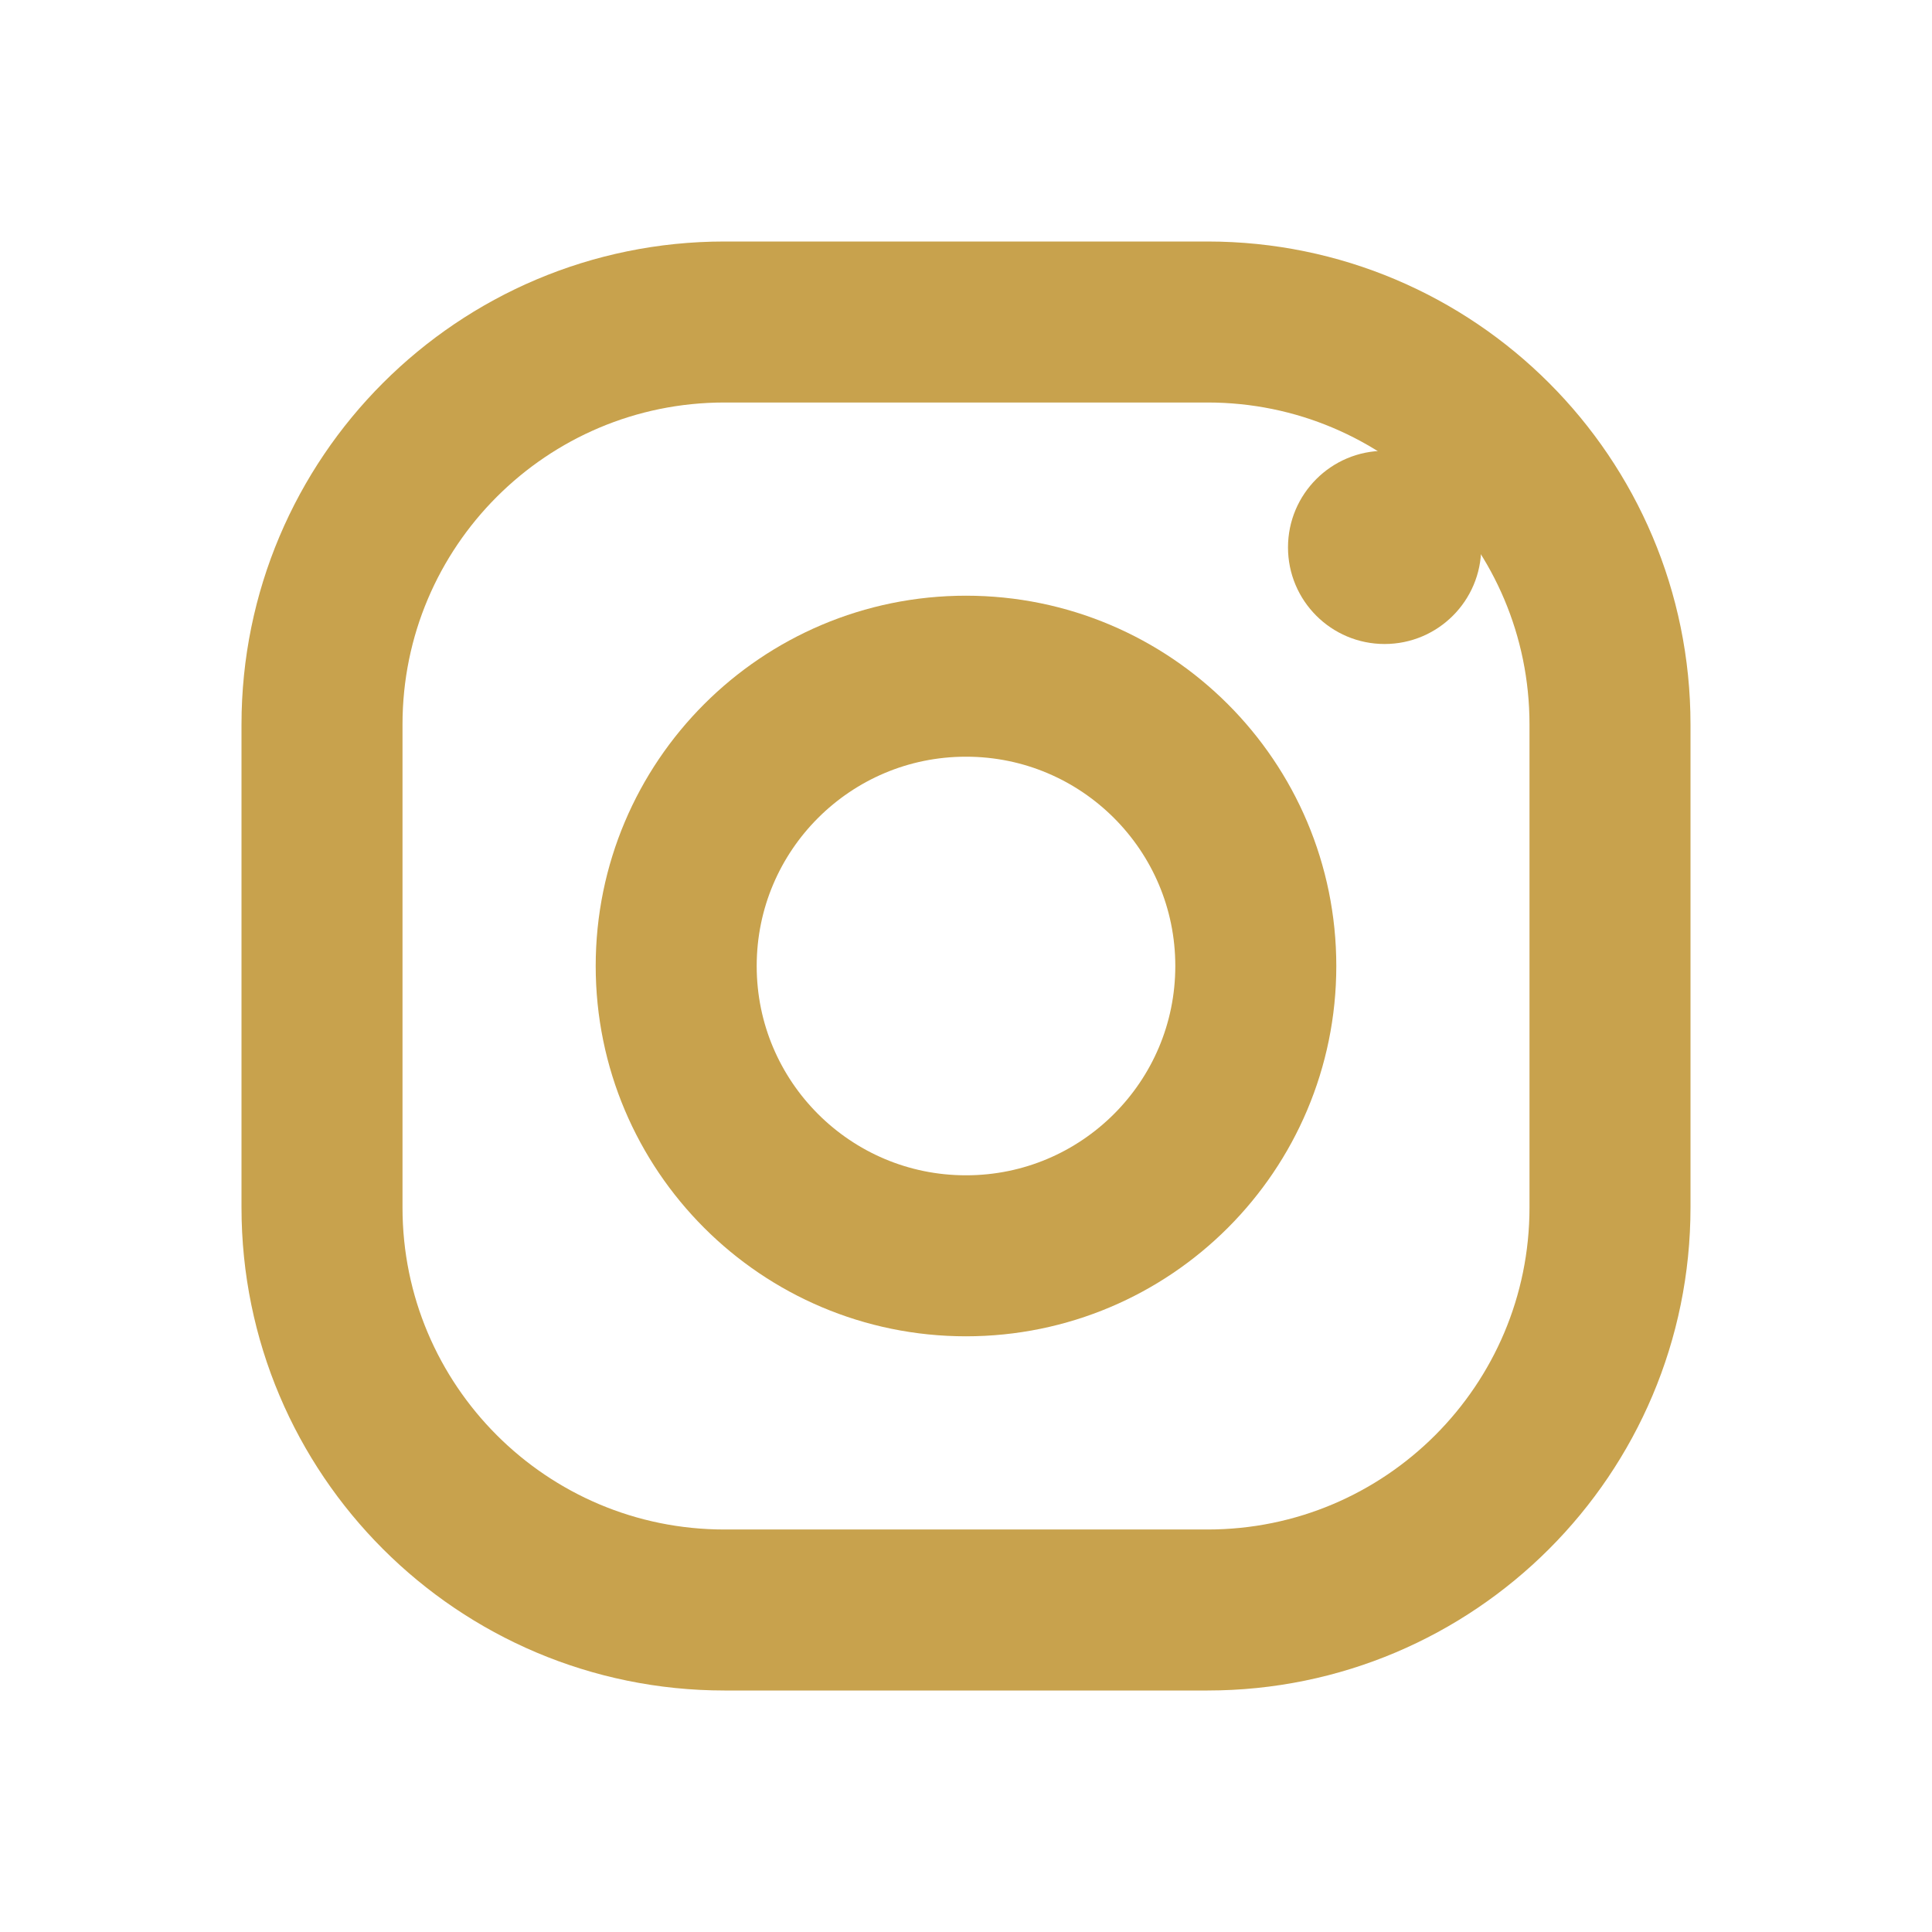
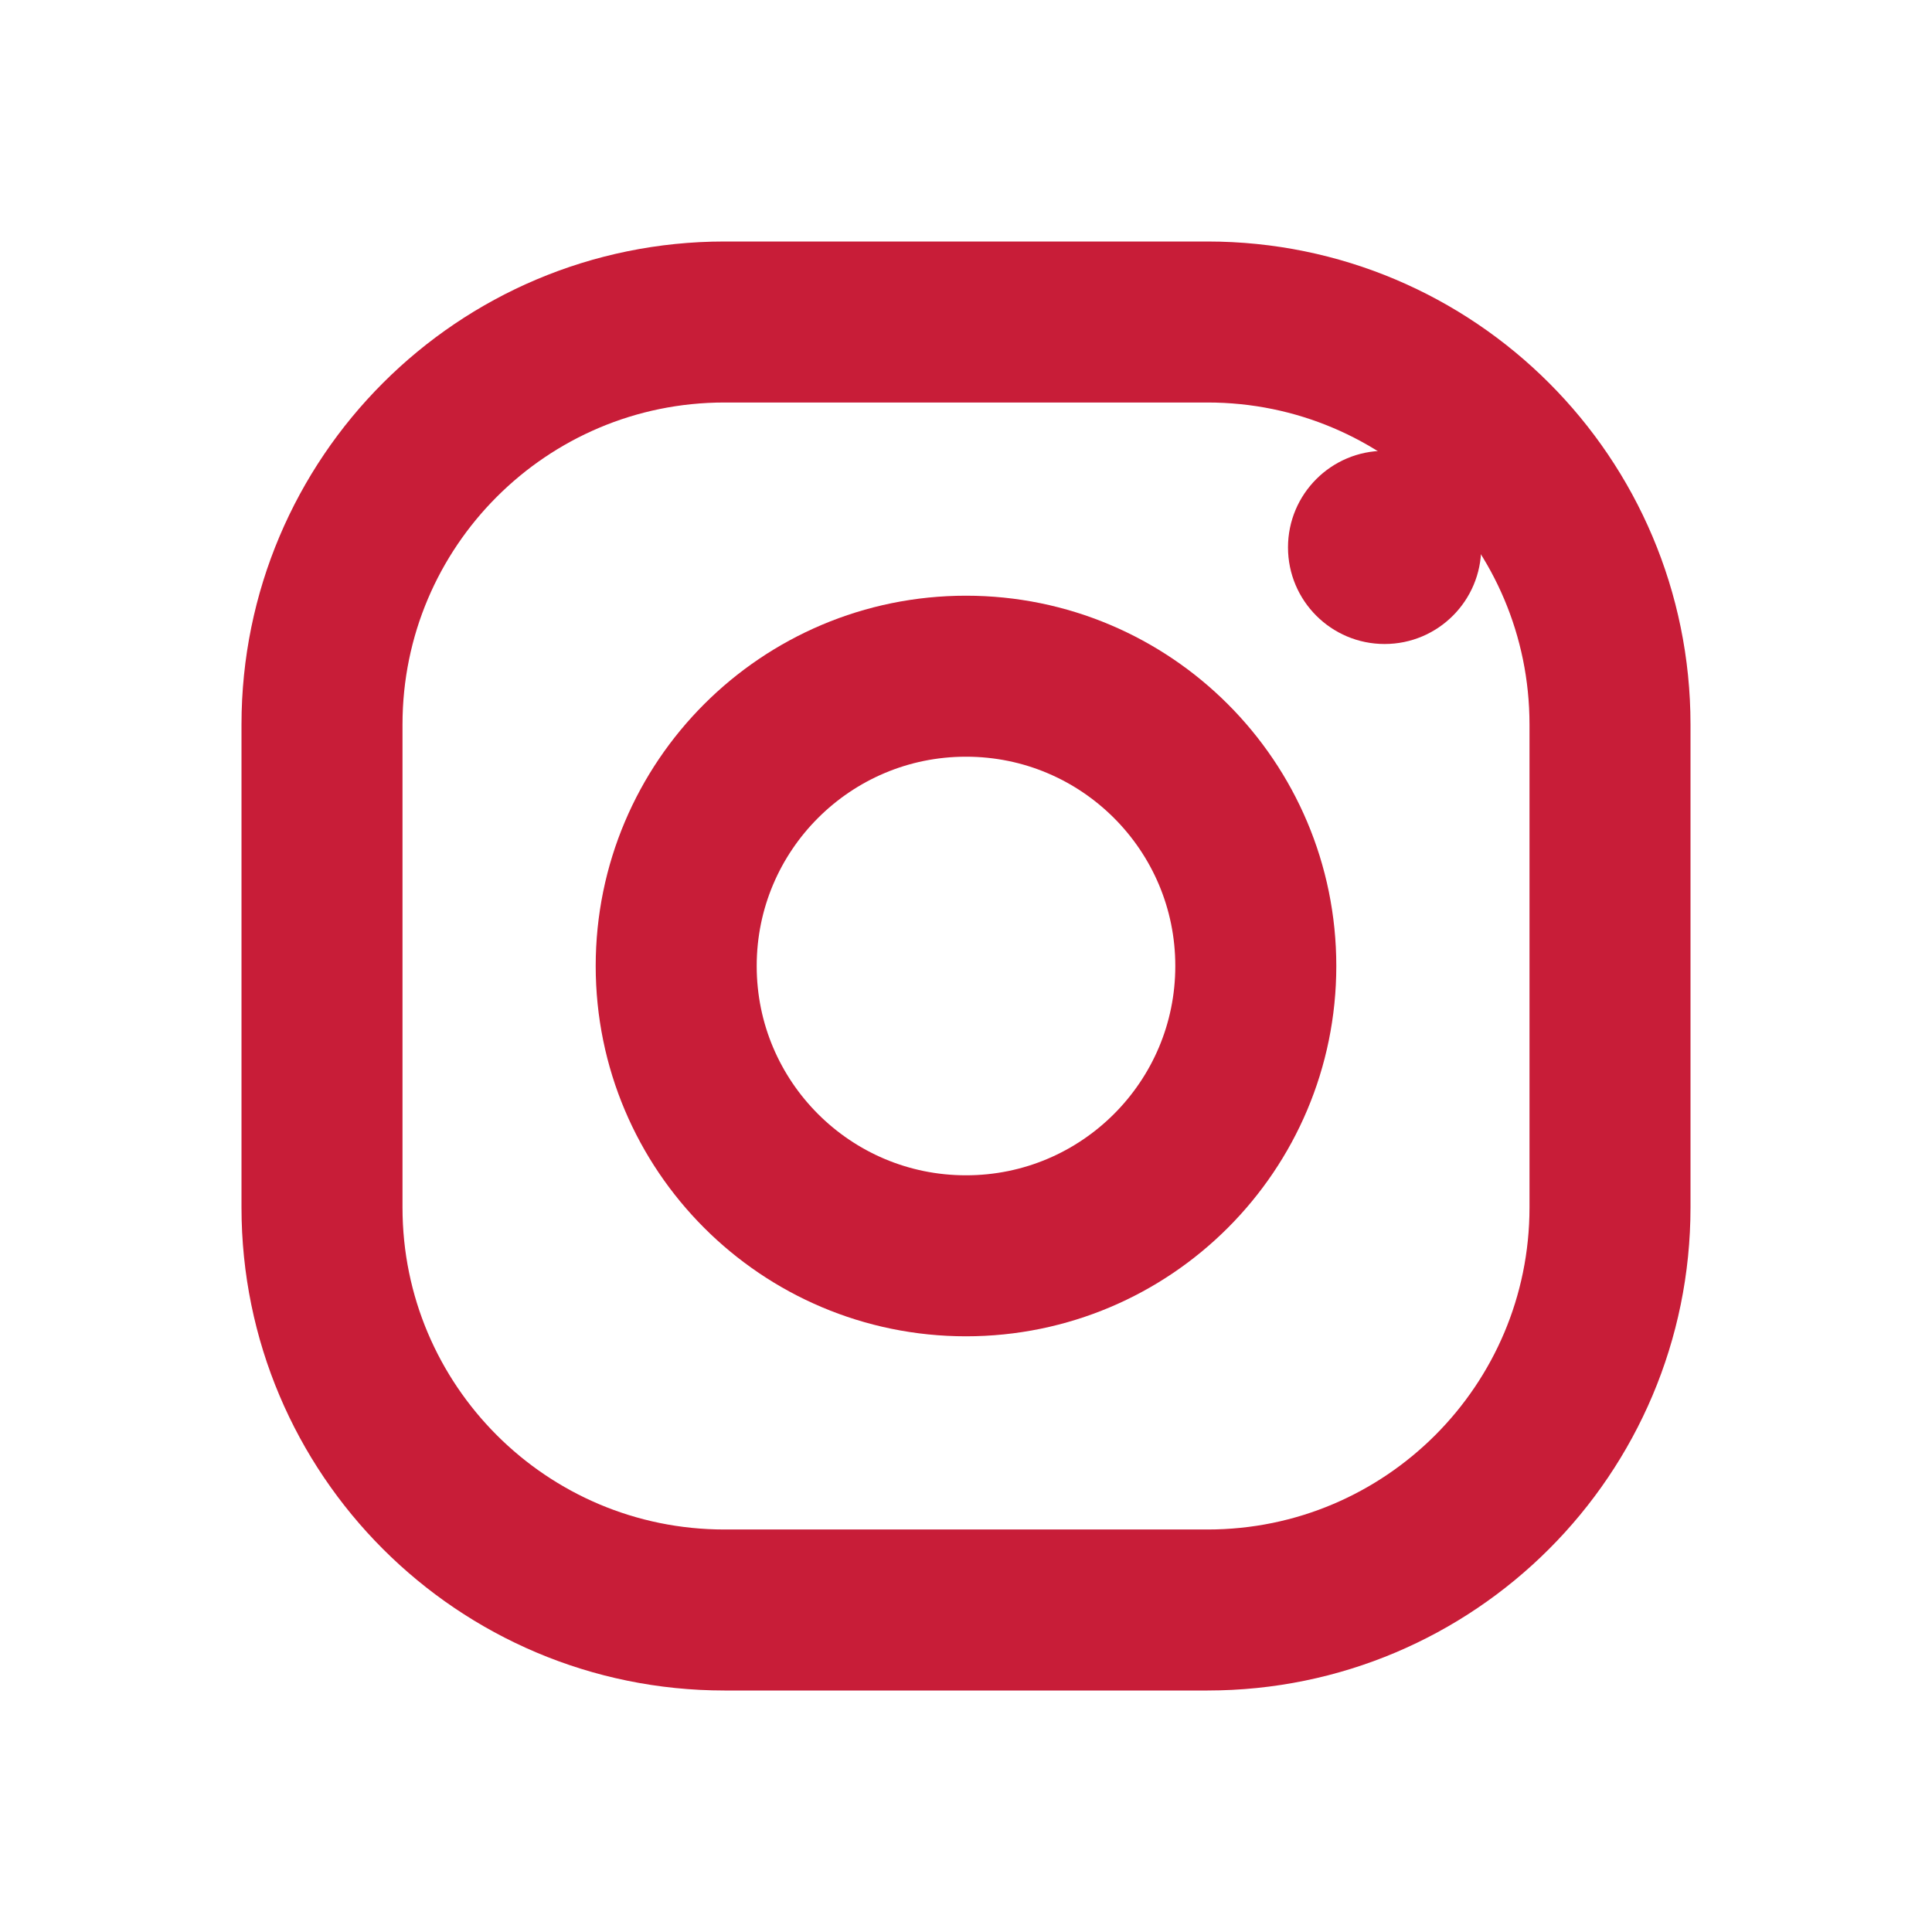
<svg xmlns="http://www.w3.org/2000/svg" width="24" height="24" viewBox="0 0 24 24" aria-hidden="true">
-   <rect x="4" y="4" width="16" height="16" rx="5" fill="none" stroke="#c8a24d" stroke-width="2" />
-   <circle cx="12" cy="12" r="3.6" fill="none" stroke="#c8a24d" stroke-width="2" />
-   <circle cx="17.2" cy="6.8" r="1.2" fill="#c8a24d" />
+   <rect x="4" y="4" width="16" height="16" rx="5" fill="none" stroke="#c81d38" stroke-width="2" />
+   <circle cx="12" cy="12" r="3.6" fill="none" stroke="#c81d38" stroke-width="2" />
+   <circle cx="17.2" cy="6.8" r="1.2" fill="#c81d38" />
</svg>
